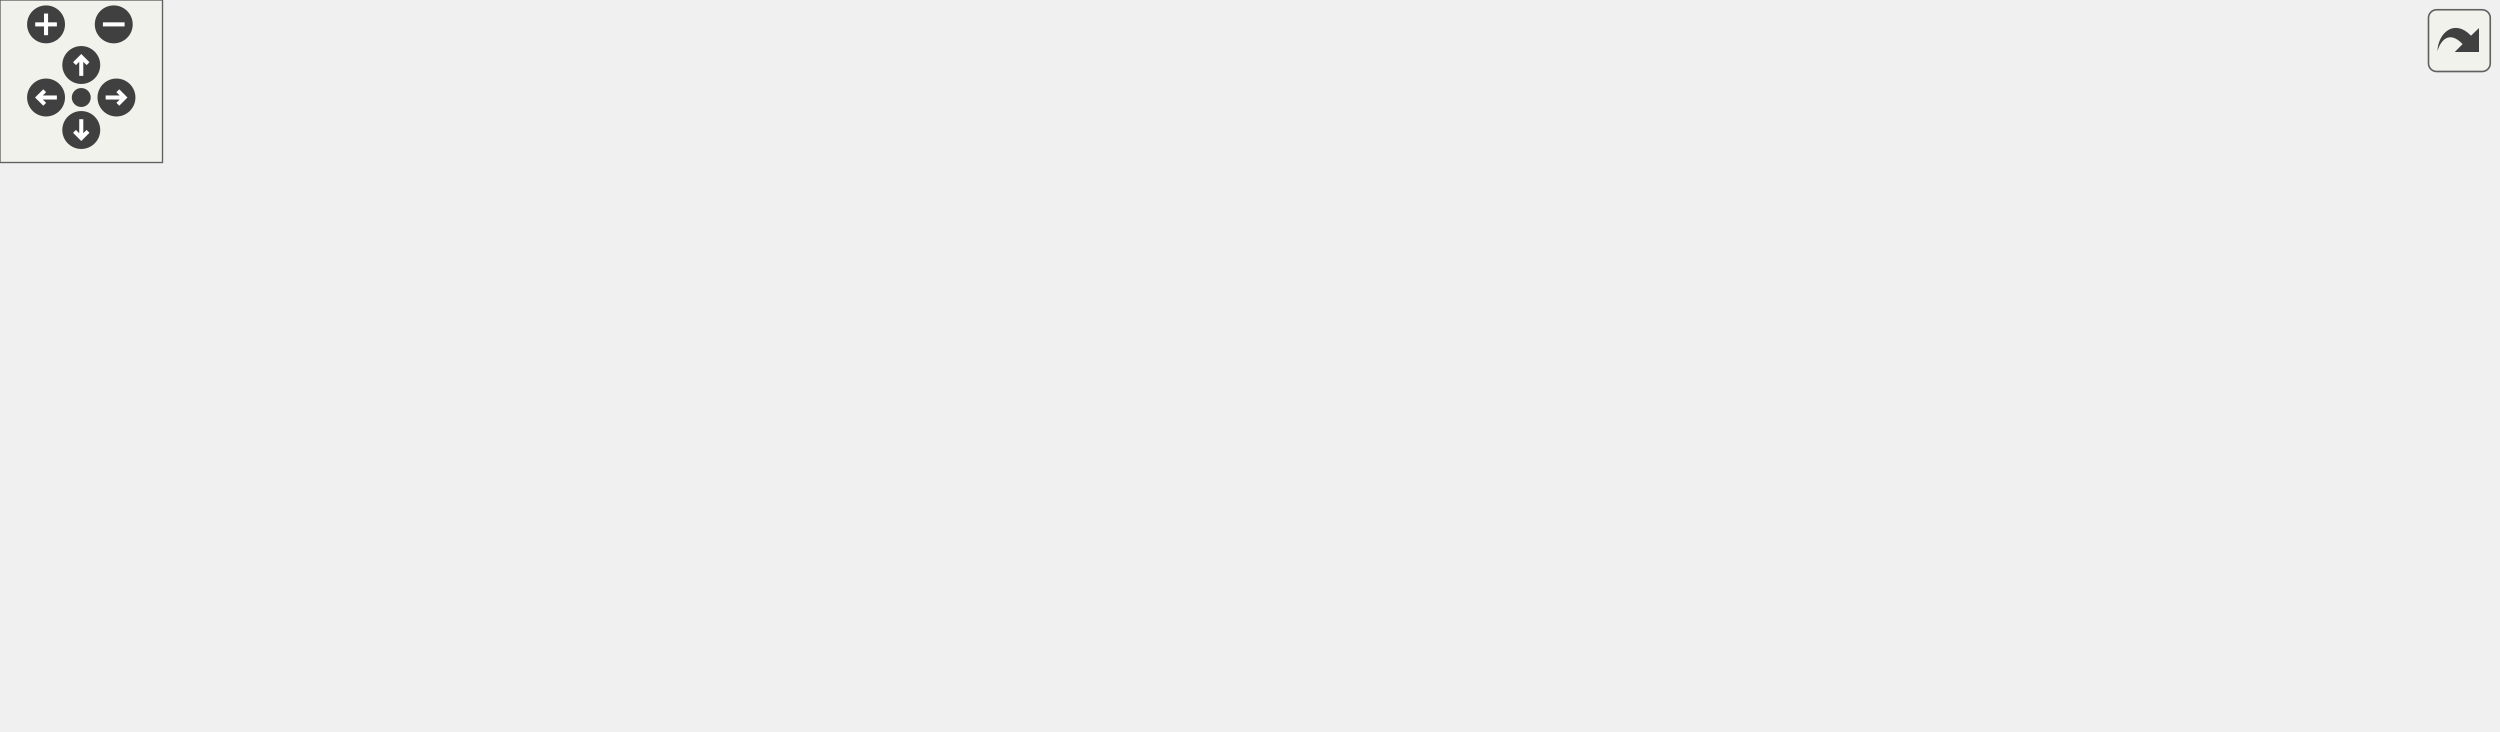
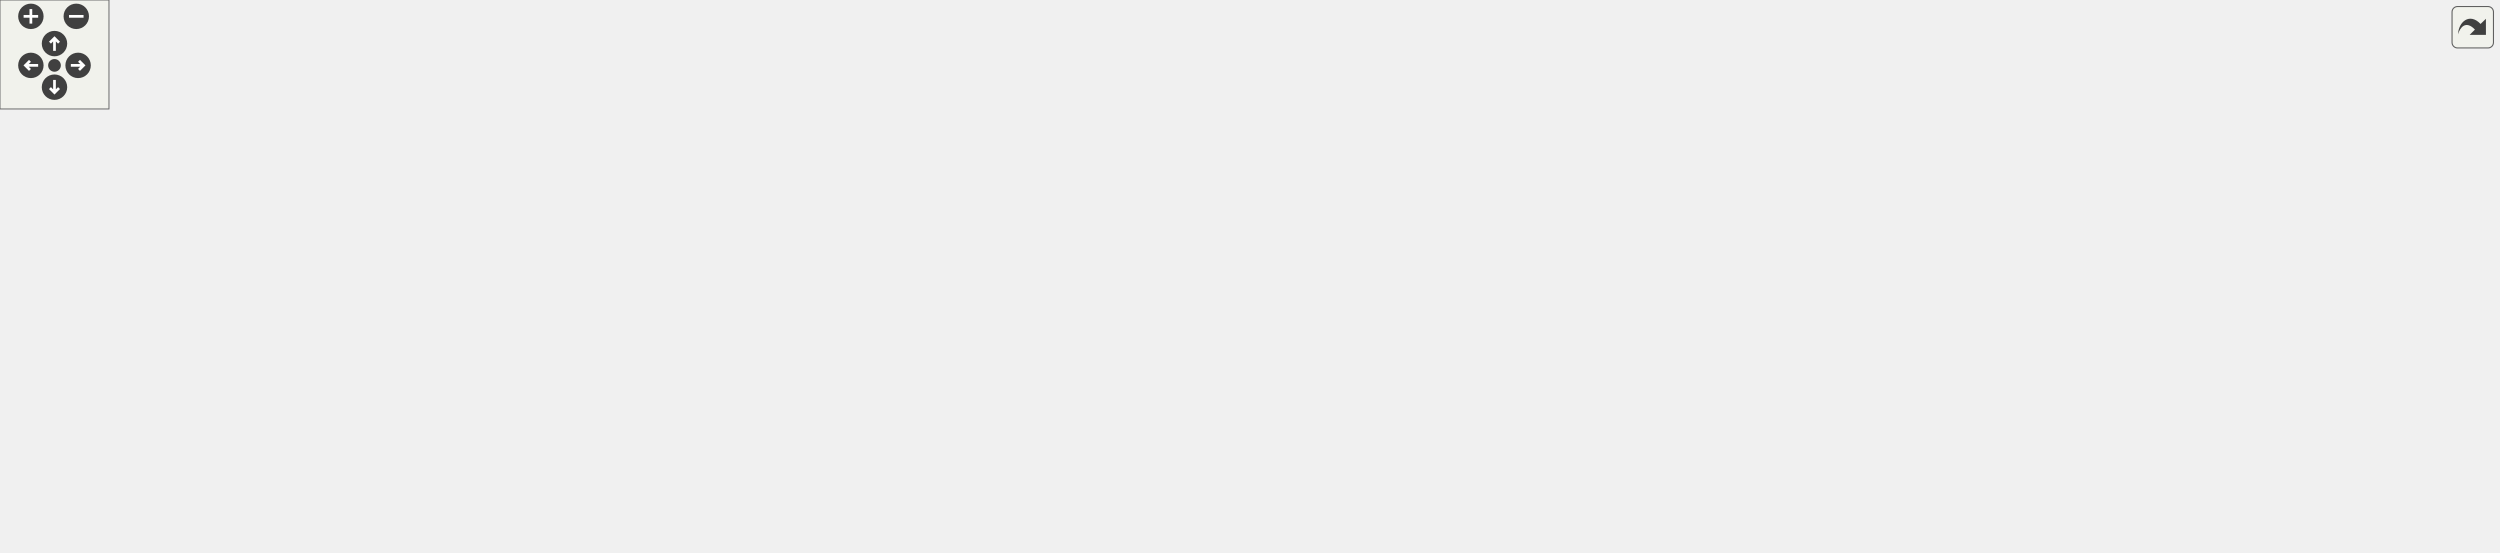
<svg xmlns="http://www.w3.org/2000/svg" xmlns:xlink="http://www.w3.org/1999/xlink" id="main" version="1.1" xml:space="preserve">
  <style type="text/css">
.edge:hover path { stroke: red; }
.edge:hover polygon { stroke: red; fill: red; }
</style>
  <defs>
    <circle id="rim" cx="0" cy="0" r="7" />
    <circle id="rim2" cx="0" cy="0" r="3.5" />
    <g id="zoomPlus">
      <use xlink:href="#rim" fill="#404040">
        <set attributeName="fill" to="#808080" begin="zoomplus.mouseover" end="zoomplus.mouseout" />
      </use>
      <path d="M-4,0h8M0,-4v8" fill="none" stroke="white" stroke-width="1.5" pointer-events="none" />
    </g>
    <g id="zoomMin">
      <use xlink:href="#rim" fill="#404040">
        <set attributeName="fill" to="#808080" begin="zoomminus.mouseover" end="zoomminus.mouseout" />
      </use>
      <path d="M-4,0h8" fill="none" stroke="white" stroke-width="1.5" pointer-events="none" />
    </g>
    <g id="dirArrow">
      <path fill="none" stroke="white" stroke-width="1.5" d="M0,-3.0v7 M-2.5,-0.5L0,-3.0L2.5,-0.5" />
    </g>
    <g id="resetDef">
      <use xlink:href="#rim2" fill="#404040">
        <set attributeName="fill" to="#808080" begin="reset.mouseover" end="reset.mouseout" />
      </use>
    </g>
  </defs>
  <svg id="graph" class="graph">
    <g id="viewport">
      <g id="node1" class="node">
-         <polygon fill="#bfbfbf" stroke="black" points="394.5,-190.5 394.5,-209.5 460.5,-209.5 460.5,-190.5 394.5,-190.5" />
-         <text text-anchor="middle" x="427.5" y="-197.5" font-family="Helvetica,sans-Serif" font-size="10.00">Vector4R.h</text>
+         <polygon fill="#bfbfbf" stroke="black" points="537,-224.5 537,-243.5 644,-243.5 644,-224.5 537,-224.5" />
+         <text text-anchor="middle" x="590.5" y="-231.5" font-family="Helvetica,sans-Serif" font-size="10.00">GaussKronrodRule.h</text>
      </g>
      <g id="node2" class="node">
-         <polygon fill="none" stroke="#bfbfbf" points="215,-78.5 215,-97.5 262,-97.5 262,-78.5 215,-78.5" />
-         <text text-anchor="middle" x="238.5" y="-85.5" font-family="Helvetica,sans-Serif" font-size="10.00">math.h</text>
+         <g id="a_node2">
+           <a xlink:href="a00314.html" target="_top" xlink:title="GaussKronrodRules.h">
+             <polygon fill="none" stroke="black" points="534,-168.5 534,-187.5 647,-187.5 647,-168.5 534,-168.5" />
+             <text text-anchor="middle" x="590.5" y="-175.5" font-family="Helvetica,sans-Serif" font-size="10.00">GaussKronrodRules.h</text>
+           </a>
+         </g>
      </g>
      <g id="edge1" class="edge">
-         <path fill="none" stroke="midnightblue" d="M412.669,-190.368C379.961,-171.332 301.412,-125.615 261.954,-102.65" />
-         <polygon fill="midnightblue" stroke="midnightblue" points="263.665,-99.597 253.262,-97.591 260.144,-105.647 263.665,-99.597" />
+         <path fill="none" stroke="midnightblue" d="M590.5,-213.805C590.5,-204.91 590.5,-194.78 590.5,-187.751" />
+         <polygon fill="midnightblue" stroke="midnightblue" points="587,-214.083 590.5,-224.083 594,-214.083 587,-214.083" />
      </g>
      <g id="node3" class="node">
-         <polygon fill="none" stroke="#bfbfbf" points="280.5,-78.5 280.5,-97.5 334.5,-97.5 334.5,-78.5 280.5,-78.5" />
-         <text text-anchor="middle" x="307.5" y="-85.5" font-family="Helvetica,sans-Serif" font-size="10.00">iostream</text>
+         <g id="a_node3">
+           <a xlink:href="a00305.html" target="_top" xlink:title="GaussKronrodAdaptiveQuadrature.h">
+             <polygon fill="none" stroke="black" points="348,-112.5 348,-131.5 521,-131.5 521,-112.5 348,-112.5" />
+             <text text-anchor="middle" x="434.5" y="-119.5" font-family="Helvetica,sans-Serif" font-size="10.00">GaussKronrodAdaptiveQuadrature.h</text>
+           </a>
+         </g>
      </g>
      <g id="edge2" class="edge">
-         <path fill="none" stroke="midnightblue" d="M418.084,-190.368C397.842,-171.814 349.95,-127.913 324.341,-104.438" />
-         <polygon fill="midnightblue" stroke="midnightblue" points="326.609,-101.769 316.872,-97.591 321.879,-106.929 326.609,-101.769" />
+         <path fill="none" stroke="midnightblue" d="M556.33,-165.172C526.956,-155.004 485.302,-140.585 459.103,-131.516" />
+         <polygon fill="midnightblue" stroke="midnightblue" points="555.187,-168.48 565.781,-168.444 557.476,-161.865 555.187,-168.48" />
+       </g>
+       <g id="node7" class="node">
+         <g id="a_node7">
+           <a xlink:href="a00308.html" target="_top" xlink:title="GaussKronrodQuadrature.h">
+             <polygon fill="none" stroke="black" points="679,-112.5 679,-131.5 814,-131.5 814,-112.5 679,-112.5" />
+             <text text-anchor="middle" x="746.5" y="-119.5" font-family="Helvetica,sans-Serif" font-size="10.00">GaussKronrodQuadrature.h</text>
+           </a>
+         </g>
+       </g>
+       <g id="edge6" class="edge">
+         <path fill="none" stroke="midnightblue" d="M624.67,-165.172C654.044,-155.004 695.698,-140.585 721.897,-131.516" />
+         <polygon fill="midnightblue" stroke="midnightblue" points="623.524,-161.865 615.219,-168.444 625.813,-168.48 623.524,-161.865" />
      </g>
      <g id="node4" class="node">
        <g id="a_node4">
-           <a xlink:href="a00094.html" target="_top" xlink:title="hydra/detail/Config.h">
-             <polygon fill="none" stroke="black" points="353,-78.5 353,-97.5 460,-97.5 460,-78.5 353,-78.5" />
-             <text text-anchor="middle" x="406.5" y="-85.5" font-family="Helvetica,sans-Serif" font-size="10.00">hydra/detail/Config.h</text>
+           <a xlink:href="a00524.html" target="_top" xlink:title="adaptive_gauss_kronrod.inl">
+             <polygon fill="none" stroke="black" points="160,-56.5 160,-75.5 295,-75.5 295,-56.5 160,-56.5" />
+             <text text-anchor="middle" x="227.5" y="-63.5" font-family="Helvetica,sans-Serif" font-size="10.00">adaptive_gauss_kronrod.inl</text>
          </a>
        </g>
      </g>
      <g id="edge3" class="edge">
-         <path fill="none" stroke="midnightblue" d="M423.007,-190.313C418.669,-181.446 412.35,-167.158 409.5,-154 406.171,-138.629 405.575,-120.753 405.725,-107.642" />
-         <polygon fill="midnightblue" stroke="midnightblue" points="409.227,-107.621 405.998,-97.53 402.229,-107.432 409.227,-107.621" />
+         <path fill="none" stroke="midnightblue" d="M391.678,-109.829C352.594,-99.633 295.665,-84.782 260.146,-75.516" />
+         <polygon fill="midnightblue" stroke="midnightblue" points="391.141,-113.306 401.7,-112.444 392.908,-106.533 391.141,-113.306" />
+       </g>
+       <g id="node5" class="node">
+         <g id="a_node5">
+           <a xlink:href="a00518.html" target="_top" xlink:title="adaptive_gauss_kronrod.cpp">
+             <polygon fill="none" stroke="black" points="0,-0.5 0,-19.5 141,-19.5 141,-0.5 0,-0.5" />
+             <text text-anchor="middle" x="70.5" y="-7.5" font-family="Helvetica,sans-Serif" font-size="10.00">adaptive_gauss_kronrod.cpp</text>
+           </a>
+         </g>
+       </g>
+       <g id="edge4" class="edge">
+         <path fill="none" stroke="midnightblue" d="M193.111,-53.172C163.548,-43.004 121.627,-28.585 95.261,-19.516" />
+         <polygon fill="midnightblue" stroke="midnightblue" points="192.028,-56.501 202.623,-56.444 194.305,-49.881 192.028,-56.501" />
+       </g>
+       <g id="node6" class="node">
+         <g id="a_node6">
+           <a xlink:href="a00521.html" target="_top" xlink:title="adaptive_gauss_kronrod.cu">
+             <polygon fill="none" stroke="black" points="159.5,-0.5 159.5,-19.5 295.5,-19.5 295.5,-0.5 159.5,-0.5" />
+             <text text-anchor="middle" x="227.5" y="-7.5" font-family="Helvetica,sans-Serif" font-size="10.00">adaptive_gauss_kronrod.cu</text>
+           </a>
+         </g>
+       </g>
+       <g id="edge5" class="edge">
+         <path fill="none" stroke="midnightblue" d="M227.5,-45.804C227.5,-36.91 227.5,-26.78 227.5,-19.751" />
+         <polygon fill="midnightblue" stroke="midnightblue" points="224,-46.083 227.5,-56.083 231,-46.083 224,-46.083" />
+       </g>
+       <g id="node8" class="node">
+         <g id="a_node8">
+           <a xlink:href="a00425.html" target="_top" xlink:title="basic_fit.inl">
+             <polygon fill="none" stroke="black" points="404.5,-56.5 404.5,-75.5 470.5,-75.5 470.5,-56.5 404.5,-56.5" />
+             <text text-anchor="middle" x="437.5" y="-63.5" font-family="Helvetica,sans-Serif" font-size="10.00">basic_fit.inl</text>
+           </a>
+         </g>
+       </g>
+       <g id="edge7" class="edge">
+         <path fill="none" stroke="midnightblue" d="M687.529,-110.694C623.133,-99.441 522.294,-81.818 470.556,-72.777" />
+         <polygon fill="midnightblue" stroke="midnightblue" points="687.085,-114.17 697.538,-112.444 688.29,-107.274 687.085,-114.17" />
+       </g>
+       <g id="node11" class="node">
+         <g id="a_node11">
+           <a xlink:href="a00434.html" target="_top" xlink:title="extended_logLL_fit.inl">
+             <polygon fill="none" stroke="black" points="625,-56.5 625,-75.5 736,-75.5 736,-56.5 625,-56.5" />
+             <text text-anchor="middle" x="680.5" y="-63.5" font-family="Helvetica,sans-Serif" font-size="10.00">extended_logLL_fit.inl</text>
+           </a>
+         </g>
+       </g>
+       <g id="edge10" class="edge">
+         <path fill="none" stroke="midnightblue" d="M727.946,-105.82C716.122,-96.145 701.214,-83.948 691.297,-75.834" />
+         <polygon fill="midnightblue" stroke="midnightblue" points="725.94,-108.7 735.896,-112.324 730.373,-103.283 725.94,-108.7" />
      </g>
      <g id="node14" class="node">
        <g id="a_node14">
-           <a xlink:href="a00139.html" target="_top" xlink:title="hydra/Types.h">
-             <polygon fill="none" stroke="black" points="684,-78.5 684,-97.5 763,-97.5 763,-78.5 684,-78.5" />
-             <text text-anchor="middle" x="723.5" y="-85.5" font-family="Helvetica,sans-Serif" font-size="10.00">hydra/Types.h</text>
+           <a xlink:href="a00443.html" target="_top" xlink:title="fractional_logLL_fit.inl">
+             <polygon fill="none" stroke="black" points="758,-56.5 758,-75.5 869,-75.5 869,-56.5 758,-56.5" />
+             <text text-anchor="middle" x="813.5" y="-63.5" font-family="Helvetica,sans-Serif" font-size="10.00">fractional_logLL_fit.inl</text>
          </a>
        </g>
      </g>
      <g id="edge13" class="edge">
-         <path fill="none" stroke="midnightblue" d="M445.389,-190.496C464.159,-181.537 494.492,-166.959 520.5,-154 537.935,-145.313 541.344,-141.059 559.5,-134 597.032,-119.407 641.123,-107.591 674.131,-99.734" />
-         <polygon fill="midnightblue" stroke="midnightblue" points="675.06,-103.111 683.999,-97.424 673.465,-96.295 675.06,-103.111" />
+         <path fill="none" stroke="midnightblue" d="M765.335,-105.82C777.338,-96.145 792.472,-83.948 802.539,-75.834" />
+         <polygon fill="midnightblue" stroke="midnightblue" points="762.854,-103.324 757.265,-112.324 767.247,-108.774 762.854,-103.324" />
+       </g>
+       <g id="node17" class="node">
+         <g id="a_node17">
+           <a xlink:href="a00470.html" target="_top" xlink:title="splot.inl">
+             <polygon fill="none" stroke="black" points="1023.5,-56.5 1023.5,-75.5 1073.5,-75.5 1073.5,-56.5 1023.5,-56.5" />
+             <text text-anchor="middle" x="1048.5" y="-63.5" font-family="Helvetica,sans-Serif" font-size="10.00">splot.inl</text>
+           </a>
+         </g>
+       </g>
+       <g id="edge16" class="edge">
+         <path fill="none" stroke="midnightblue" d="M804.596,-110.612C870.583,-98.813 975.285,-80.091 1023.14,-71.535" />
+         <polygon fill="midnightblue" stroke="midnightblue" points="803.581,-107.238 794.353,-112.444 804.813,-114.129 803.581,-107.238" />
+       </g>
+       <g id="node20" class="node">
+         <g id="a_node20">
+           <a xlink:href="a00533.html" target="_top" xlink:title="gauss_kronrod.inl">
+             <polygon fill="none" stroke="black" points="1167,-56.5 1167,-75.5 1260,-75.5 1260,-56.5 1167,-56.5" />
+             <text text-anchor="middle" x="1213.5" y="-63.5" font-family="Helvetica,sans-Serif" font-size="10.00">gauss_kronrod.inl</text>
+           </a>
+         </g>
+       </g>
+       <g id="edge19" class="edge">
+         <path fill="none" stroke="midnightblue" d="M824.526,-111.978C922.274,-100.675 1086.65,-81.668 1166.77,-72.404" />
+         <polygon fill="midnightblue" stroke="midnightblue" points="823.938,-108.522 814.406,-113.148 824.742,-115.476 823.938,-108.522" />
+       </g>
+       <g id="node9" class="node">
+         <g id="a_node9">
+           <a xlink:href="a00419.html" target="_top" xlink:title="basic_fit.cpp">
+             <polygon fill="none" stroke="black" points="313.5,-0.5 313.5,-19.5 385.5,-19.5 385.5,-0.5 313.5,-0.5" />
+             <text text-anchor="middle" x="349.5" y="-7.5" font-family="Helvetica,sans-Serif" font-size="10.00">basic_fit.cpp</text>
+           </a>
+         </g>
+       </g>
+       <g id="edge8" class="edge">
+         <path fill="none" stroke="midnightblue" d="M414.523,-50.901C398.387,-40.999 377.319,-28.07 363.604,-19.654" />
+         <polygon fill="midnightblue" stroke="midnightblue" points="413.007,-54.077 423.361,-56.324 416.669,-48.111 413.007,-54.077" />
+       </g>
+       <g id="node10" class="node">
+         <g id="a_node10">
+           <a xlink:href="a00422.html" target="_top" xlink:title="basic_fit.cu">
+             <polygon fill="none" stroke="black" points="404,-0.5 404,-19.5 471,-19.5 471,-0.5 404,-0.5" />
+             <text text-anchor="middle" x="437.5" y="-7.5" font-family="Helvetica,sans-Serif" font-size="10.00">basic_fit.cu</text>
+           </a>
+         </g>
+       </g>
+       <g id="edge9" class="edge">
+         <path fill="none" stroke="midnightblue" d="M437.5,-45.804C437.5,-36.91 437.5,-26.78 437.5,-19.751" />
+         <polygon fill="midnightblue" stroke="midnightblue" points="434,-46.083 437.5,-56.083 441,-46.083 434,-46.083" />
+       </g>
+       <g id="node12" class="node">
+         <g id="a_node12">
+           <a xlink:href="a00428.html" target="_top" xlink:title="extended_logLL_fit.cpp">
+             <polygon fill="none" stroke="black" points="489,-0.5 489,-19.5 606,-19.5 606,-0.5 489,-0.5" />
+             <text text-anchor="middle" x="547.5" y="-7.5" font-family="Helvetica,sans-Serif" font-size="10.00">extended_logLL_fit.cpp</text>
+           </a>
+         </g>
+       </g>
+       <g id="edge11" class="edge">
+         <path fill="none" stroke="midnightblue" d="M650.052,-52.638C625.093,-42.504 590.423,-28.427 568.476,-19.516" />
+         <polygon fill="midnightblue" stroke="midnightblue" points="648.844,-55.925 659.426,-56.444 651.477,-49.439 648.844,-55.925" />
+       </g>
+       <g id="node13" class="node">
+         <g id="a_node13">
+           <a xlink:href="a00431.html" target="_top" xlink:title="extended_logLL_fit.cu">
+             <polygon fill="none" stroke="black" points="624.5,-0.5 624.5,-19.5 736.5,-19.5 736.5,-0.5 624.5,-0.5" />
+             <text text-anchor="middle" x="680.5" y="-7.5" font-family="Helvetica,sans-Serif" font-size="10.00">extended_logLL_fit.cu</text>
+           </a>
+         </g>
+       </g>
+       <g id="edge12" class="edge">
+         <path fill="none" stroke="midnightblue" d="M680.5,-45.804C680.5,-36.91 680.5,-26.78 680.5,-19.751" />
+         <polygon fill="midnightblue" stroke="midnightblue" points="677,-46.083 680.5,-56.083 684,-46.083 677,-46.083" />
      </g>
      <g id="node15" class="node">
        <g id="a_node15">
-           <a xlink:href="a00143.html" target="_top" xlink:title="hydra/Vector3R.h">
-             <polygon fill="none" stroke="black" points="419,-134.5 419,-153.5 512,-153.5 512,-134.5 419,-134.5" />
-             <text text-anchor="middle" x="465.5" y="-141.5" font-family="Helvetica,sans-Serif" font-size="10.00">hydra/Vector3R.h</text>
+           <a xlink:href="a00437.html" target="_top" xlink:title="fractional_logLL_fit.cpp">
+             <polygon fill="none" stroke="black" points="755,-0.5 755,-19.5 872,-19.5 872,-0.5 755,-0.5" />
+             <text text-anchor="middle" x="813.5" y="-7.5" font-family="Helvetica,sans-Serif" font-size="10.00">fractional_logLL_fit.cpp</text>
          </a>
        </g>
      </g>
      <g id="edge14" class="edge">
-         <path fill="none" stroke="midnightblue" d="M433.775,-190.083C439.142,-182.455 447.018,-171.264 453.579,-161.941" />
-         <polygon fill="midnightblue" stroke="midnightblue" points="456.449,-163.943 459.342,-153.751 450.725,-159.915 456.449,-163.943" />
+         <path fill="none" stroke="midnightblue" d="M813.5,-45.804C813.5,-36.91 813.5,-26.78 813.5,-19.751" />
+         <polygon fill="midnightblue" stroke="midnightblue" points="810,-46.083 813.5,-56.083 817,-46.083 810,-46.083" />
+       </g>
+       <g id="node16" class="node">
+         <g id="a_node16">
+           <a xlink:href="a00440.html" target="_top" xlink:title="fractional_logLL_fit.cu">
+             <polygon fill="none" stroke="black" points="890.5,-0.5 890.5,-19.5 1002.5,-19.5 1002.5,-0.5 890.5,-0.5" />
+             <text text-anchor="middle" x="946.5" y="-7.5" font-family="Helvetica,sans-Serif" font-size="10.00">fractional_logLL_fit.cu</text>
+           </a>
+         </g>
+       </g>
+       <g id="edge15" class="edge">
+         <path fill="none" stroke="midnightblue" d="M843.948,-52.638C868.907,-42.504 903.577,-28.427 925.524,-19.516" />
+         <polygon fill="midnightblue" stroke="midnightblue" points="842.523,-49.439 834.574,-56.444 845.156,-55.925 842.523,-49.439" />
      </g>
      <g id="node18" class="node">
        <g id="a_node18">
-           <a xlink:href="a00146.html" target="_top" xlink:title="hydra/detail/Vector4R.inl">
-             <polygon fill="none" stroke="black" points="568.5,-134.5 568.5,-153.5 692.5,-153.5 692.5,-134.5 568.5,-134.5" />
-             <text text-anchor="middle" x="630.5" y="-141.5" font-family="Helvetica,sans-Serif" font-size="10.00">hydra/detail/Vector4R.inl</text>
+           <a xlink:href="a00464.html" target="_top" xlink:title="splot.cpp">
+             <polygon fill="none" stroke="black" points="1020.5,-0.5 1020.5,-19.5 1076.5,-19.5 1076.5,-0.5 1020.5,-0.5" />
+             <text text-anchor="middle" x="1048.5" y="-7.5" font-family="Helvetica,sans-Serif" font-size="10.00">splot.cpp</text>
+           </a>
+         </g>
+       </g>
+       <g id="edge17" class="edge">
+         <path fill="none" stroke="midnightblue" d="M1048.5,-45.804C1048.5,-36.91 1048.5,-26.78 1048.5,-19.751" />
+         <polygon fill="midnightblue" stroke="midnightblue" points="1045,-46.083 1048.5,-56.083 1052,-46.083 1045,-46.083" />
+       </g>
+       <g id="node19" class="node">
+         <g id="a_node19">
+           <a xlink:href="a00467.html" target="_top" xlink:title="splot.cu">
+             <polygon fill="none" stroke="black" points="1095,-0.5 1095,-19.5 1146,-19.5 1146,-0.5 1095,-0.5" />
+             <text text-anchor="middle" x="1120.5" y="-7.5" font-family="Helvetica,sans-Serif" font-size="10.00">splot.cu</text>
+           </a>
+         </g>
+       </g>
+       <g id="edge18" class="edge">
+         <path fill="none" stroke="midnightblue" d="M1068.37,-50.101C1081.32,-40.382 1097.8,-28.027 1108.72,-19.834" />
+         <polygon fill="midnightblue" stroke="midnightblue" points="1065.97,-47.524 1060.07,-56.324 1070.17,-53.124 1065.97,-47.524" />
+       </g>
+       <g id="node21" class="node">
+         <g id="a_node21">
+           <a xlink:href="a00527.html" target="_top" xlink:title="gauss_kronrod.cpp">
+             <polygon fill="none" stroke="black" points="1164,-0.5 1164,-19.5 1263,-19.5 1263,-0.5 1164,-0.5" />
+             <text text-anchor="middle" x="1213.5" y="-7.5" font-family="Helvetica,sans-Serif" font-size="10.00">gauss_kronrod.cpp</text>
+           </a>
+         </g>
+       </g>
+       <g id="edge20" class="edge">
+         <path fill="none" stroke="midnightblue" d="M1213.5,-45.804C1213.5,-36.91 1213.5,-26.78 1213.5,-19.751" />
+         <polygon fill="midnightblue" stroke="midnightblue" points="1210,-46.083 1213.5,-56.083 1217,-46.083 1210,-46.083" />
+       </g>
+       <g id="node22" class="node">
+         <g id="a_node22">
+           <a xlink:href="a00530.html" target="_top" xlink:title="gauss_kronrod.cu">
+             <polygon fill="none" stroke="black" points="1281.5,-0.5 1281.5,-19.5 1375.5,-19.5 1375.5,-0.5 1281.5,-0.5" />
+             <text text-anchor="middle" x="1328.5" y="-7.5" font-family="Helvetica,sans-Serif" font-size="10.00">gauss_kronrod.cu</text>
          </a>
        </g>
      </g>
      <g id="edge21" class="edge">
-         <path fill="none" stroke="midnightblue" d="M459.666,-190.444C494.559,-181.162 550.393,-166.309 588.671,-156.127" />
-         <polygon fill="midnightblue" stroke="midnightblue" points="589.72,-159.47 598.485,-153.516 587.921,-152.705 589.72,-159.47" />
-       </g>
-       <g id="node5" class="node">
-         <polygon fill="none" stroke="#bfbfbf" points="0,-11.5 0,-30.5 105,-30.5 105,-11.5 0,-11.5" />
-         <text text-anchor="middle" x="52.5" y="-18.5" font-family="Helvetica,sans-Serif" font-size="10.00">thrust/detail/config.h</text>
-       </g>
-       <g id="edge4" class="edge">
-         <path fill="none" stroke="midnightblue" d="M352.916,-79.258C274.758,-67.891 136.275,-47.443 113.5,-42 104.107,-39.755 94.083,-36.738 84.932,-33.729" />
-         <polygon fill="midnightblue" stroke="midnightblue" points="86.011,-30.399 75.416,-30.504 83.764,-37.029 86.011,-30.399" />
-       </g>
-       <g id="node6" class="node">
-         <polygon fill="none" stroke="#bfbfbf" points="123,-6 123,-36 220,-36 220,-6 123,-6" />
-         <text text-anchor="start" x="131" y="-24" font-family="Helvetica,sans-Serif" font-size="10.00">thrust/detail/config</text>
-         <text text-anchor="middle" x="171.5" y="-13" font-family="Helvetica,sans-Serif" font-size="10.00">/host_device.h</text>
-       </g>
-       <g id="edge5" class="edge">
-         <path fill="none" stroke="midnightblue" d="M369.303,-78.494C333.316,-70.041 277.346,-56.304 229.5,-42 226.584,-41.128 223.596,-40.202 220.588,-39.244" />
-         <polygon fill="midnightblue" stroke="midnightblue" points="221.574,-35.884 210.981,-36.105 219.4,-42.538 221.574,-35.884" />
-       </g>
-       <g id="node7" class="node">
-         <polygon fill="none" stroke="#bfbfbf" points="238.5,-11.5 238.5,-30.5 282.5,-30.5 282.5,-11.5 238.5,-11.5" />
-         <text text-anchor="middle" x="260.5" y="-18.5" font-family="Helvetica,sans-Serif" font-size="10.00">omp.h</text>
-       </g>
-       <g id="edge6" class="edge">
-         <path fill="none" stroke="midnightblue" d="M380.277,-78.424C356.538,-70.27 320.892,-57.04 291.5,-42 288.047,-40.233 284.493,-38.183 281.078,-36.082" />
-         <polygon fill="midnightblue" stroke="midnightblue" points="282.833,-33.048 272.533,-30.564 279.035,-38.929 282.833,-33.048" />
-       </g>
-       <g id="node8" class="node">
-         <polygon fill="none" stroke="#bfbfbf" points="300.5,-11.5 300.5,-30.5 346.5,-30.5 346.5,-11.5 300.5,-11.5" />
-         <text text-anchor="middle" x="323.5" y="-18.5" font-family="Helvetica,sans-Serif" font-size="10.00">cuda.h</text>
-       </g>
-       <g id="edge7" class="edge">
-         <path fill="none" stroke="midnightblue" d="M395.306,-78.234C381.866,-67.708 359.1,-49.879 342.804,-37.117" />
-         <polygon fill="midnightblue" stroke="midnightblue" points="344.547,-34.037 334.516,-30.627 340.231,-39.549 344.547,-34.037" />
-       </g>
-       <g id="node9" class="node">
-         <polygon fill="none" stroke="#bfbfbf" points="365,-11.5 365,-30.5 448,-30.5 448,-11.5 365,-11.5" />
-         <text text-anchor="middle" x="406.5" y="-18.5" font-family="Helvetica,sans-Serif" font-size="10.00">cuda_runtime.h</text>
-       </g>
-       <g id="edge8" class="edge">
-         <path fill="none" stroke="midnightblue" d="M406.5,-78.234C406.5,-68.683 406.5,-53.118 406.5,-40.783" />
-         <polygon fill="midnightblue" stroke="midnightblue" points="410,-40.627 406.5,-30.627 403,-40.627 410,-40.627" />
-       </g>
-       <g id="node10" class="node">
-         <polygon fill="none" stroke="#bfbfbf" points="466,-11.5 466,-30.5 567,-30.5 567,-11.5 466,-11.5" />
-         <text text-anchor="middle" x="516.5" y="-18.5" font-family="Helvetica,sans-Serif" font-size="10.00">cuda_runtime_api.h</text>
-       </g>
-       <g id="edge9" class="edge">
-         <path fill="none" stroke="midnightblue" d="M421.335,-78.234C439.808,-67.318 471.572,-48.549 493.28,-35.721" />
-         <polygon fill="midnightblue" stroke="midnightblue" points="495.071,-38.728 501.9,-30.627 491.51,-32.701 495.071,-38.728" />
-       </g>
-       <g id="node11" class="node">
-         <polygon fill="none" stroke="#bfbfbf" points="585.5,-11.5 585.5,-30.5 677.5,-30.5 677.5,-11.5 585.5,-11.5" />
-         <text text-anchor="middle" x="631.5" y="-18.5" font-family="Helvetica,sans-Serif" font-size="10.00">math_functions.h</text>
-       </g>
-       <g id="edge10" class="edge">
-         <path fill="none" stroke="midnightblue" d="M442.587,-78.448C477.185,-70.014 530.762,-56.338 576.5,-42 584.118,-39.612 592.24,-36.806 599.84,-34.063" />
-         <polygon fill="midnightblue" stroke="midnightblue" points="601.264,-37.269 609.443,-30.535 598.85,-30.698 601.264,-37.269" />
-       </g>
-       <g id="node12" class="node">
-         <polygon fill="none" stroke="#bfbfbf" points="696,-6 696,-36 797,-36 797,-6 696,-6" />
-         <text text-anchor="start" x="704" y="-24" font-family="Helvetica,sans-Serif" font-size="10.00">thrust/system/cuda</text>
-         <text text-anchor="middle" x="746.5" y="-13" font-family="Helvetica,sans-Serif" font-size="10.00">/execution_policy.h</text>
-       </g>
-       <g id="edge11" class="edge">
-         <path fill="none" stroke="midnightblue" d="M460.191,-78.852C535.296,-67.381 664.982,-47.278 686.5,-42 690.126,-41.111 693.847,-40.105 697.574,-39.029" />
-         <polygon fill="midnightblue" stroke="midnightblue" points="698.839,-42.303 707.392,-36.05 696.807,-35.604 698.839,-42.303" />
-       </g>
-       <g id="node13" class="node">
-         <polygon fill="none" stroke="#bfbfbf" points="815,-0.5 815,-41.5 922,-41.5 922,-0.5 815,-0.5" />
-         <text text-anchor="start" x="823" y="-29.5" font-family="Helvetica,sans-Serif" font-size="10.00">thrust/system/cuda</text>
-         <text text-anchor="start" x="823" y="-18.5" font-family="Helvetica,sans-Serif" font-size="10.00">/experimental/pinned</text>
-         <text text-anchor="middle" x="868.5" y="-7.5" font-family="Helvetica,sans-Serif" font-size="10.00">_allocator.h</text>
-       </g>
-       <g id="edge12" class="edge">
-         <path fill="none" stroke="midnightblue" d="M460.252,-79.07C463.04,-78.698 465.802,-78.339 468.5,-78 615.17,-59.55 656.935,-72.76 805.005,-42.114" />
-         <polygon fill="midnightblue" stroke="midnightblue" points="805.848,-45.514 814.915,-40.032 804.409,-38.663 805.848,-45.514" />
-       </g>
-       <g id="edge19" class="edge">
-         <path fill="none" stroke="midnightblue" d="M426.746,-134.47C389.58,-126.187 331.653,-113.012 272.204,-98.103" />
-         <polygon fill="midnightblue" stroke="midnightblue" points="272.817,-94.649 262.264,-95.598 271.106,-101.436 272.817,-94.649" />
-       </g>
-       <g id="edge18" class="edge">
-         <path fill="none" stroke="midnightblue" d="M440.464,-134.444C413.884,-125.359 371.691,-110.939 341.977,-100.783" />
-         <polygon fill="midnightblue" stroke="midnightblue" points="343.013,-97.439 332.418,-97.516 340.749,-104.062 343.013,-97.439" />
-       </g>
-       <g id="edge15" class="edge">
-         <path fill="none" stroke="midnightblue" d="M456.021,-134.324C447.299,-126.341 434.157,-114.313 423.602,-104.653" />
-         <polygon fill="midnightblue" stroke="midnightblue" points="425.892,-102.004 416.152,-97.834 421.166,-107.167 425.892,-102.004" />
-       </g>
-       <g id="edge16" class="edge">
-         <path fill="none" stroke="midnightblue" d="M506.381,-134.444C551.748,-124.948 624.968,-109.623 673.659,-99.432" />
-         <polygon fill="midnightblue" stroke="midnightblue" points="674.587,-102.813 683.658,-97.339 673.153,-95.962 674.587,-102.813" />
-       </g>
-       <g id="node16" class="node">
-         <polygon fill="none" stroke="#bfbfbf" points="478,-78.5 478,-97.5 523,-97.5 523,-78.5 478,-78.5" />
-         <text text-anchor="middle" x="500.5" y="-85.5" font-family="Helvetica,sans-Serif" font-size="10.00">iosfwd</text>
-       </g>
-       <g id="edge17" class="edge">
-         <path fill="none" stroke="midnightblue" d="M471.28,-134.083C476.172,-126.534 483.327,-115.495 489.333,-106.23" />
-         <polygon fill="midnightblue" stroke="midnightblue" points="492.326,-108.046 494.828,-97.751 486.452,-104.239 492.326,-108.046" />
-       </g>
-       <g id="node17" class="node">
-         <g id="a_node17">
-           <a xlink:href="a00144.html" target="_top" xlink:title="hydra/detail/Vector3R.inl">
-             <polygon fill="none" stroke="black" points="541.5,-78.5 541.5,-97.5 665.5,-97.5 665.5,-78.5 541.5,-78.5" />
-             <text text-anchor="middle" x="603.5" y="-85.5" font-family="Helvetica,sans-Serif" font-size="10.00">hydra/detail/Vector3R.inl</text>
-           </a>
-         </g>
-       </g>
-       <g id="edge20" class="edge">
-         <path fill="none" stroke="midnightblue" d="M487.367,-134.444C510.279,-125.478 546.475,-111.314 572.366,-101.183" />
-         <polygon fill="midnightblue" stroke="midnightblue" points="573.699,-104.42 581.736,-97.516 571.148,-97.901 573.699,-104.42" />
+         <path fill="none" stroke="midnightblue" d="M1240.98,-52.096C1262.47,-42.007 1291.72,-28.27 1310.36,-19.516" />
+         <polygon fill="midnightblue" stroke="midnightblue" points="1239.29,-49.025 1231.72,-56.444 1242.26,-55.361 1239.29,-49.025" />
      </g>
    </g>
  </svg>
  <g id="navigator" transform="translate(0 0)" fill="#404254">
    <rect fill="#f2f5e9" fill-opacity="0.5" stroke="#606060" stroke-width=".5" x="0" y="0" width="60" height="60" />
    <use id="zoomplus" xlink:href="#zoomPlus" x="17" y="9" />
    <use id="zoomminus" xlink:href="#zoomMin" x="42" y="9" />
    <use id="reset" xlink:href="#resetDef" x="30" y="36" />
    <g id="arrowUp" xlink:href="#dirArrow" transform="translate(30 24)">
      <use xlink:href="#rim" fill="#404040">
        <set attributeName="fill" to="#808080" begin="arrowUp.mouseover" end="arrowUp.mouseout" />
      </use>
      <path fill="none" stroke="white" stroke-width="1.5" d="M0,-3.0v7 M-2.5,-0.5L0,-3.0L2.5,-0.5" />
    </g>
    <g id="arrowRight" xlink:href="#dirArrow" transform="rotate(90) translate(36 -43)">
      <use xlink:href="#rim" fill="#404040">
        <set attributeName="fill" to="#808080" begin="arrowRight.mouseover" end="arrowRight.mouseout" />
      </use>
      <path fill="none" stroke="white" stroke-width="1.5" d="M0,-3.0v7 M-2.5,-0.5L0,-3.0L2.5,-0.5" />
    </g>
    <g id="arrowDown" xlink:href="#dirArrow" transform="rotate(180) translate(-30 -48)">
      <use xlink:href="#rim" fill="#404040">
        <set attributeName="fill" to="#808080" begin="arrowDown.mouseover" end="arrowDown.mouseout" />
      </use>
      <path fill="none" stroke="white" stroke-width="1.5" d="M0,-3.0v7 M-2.5,-0.5L0,-3.0L2.5,-0.5" />
    </g>
    <g id="arrowLeft" xlink:href="#dirArrow" transform="rotate(270) translate(-36 17)">
      <use xlink:href="#rim" fill="#404040">
        <set attributeName="fill" to="#808080" begin="arrowLeft.mouseover" end="arrowLeft.mouseout" />
      </use>
      <path fill="none" stroke="white" stroke-width="1.5" d="M0,-3.0v7 M-2.5,-0.5L0,-3.0L2.5,-0.5" />
    </g>
  </g>
  <svg viewBox="0 0 15 15" width="100%" height="30px" preserveAspectRatio="xMaxYMin meet">
    <g id="arrow_out" transform="scale(0.3 0.3)">
      <a xlink:href="a00313_org.svg" target="_base">
        <rect id="button" ry="5" rx="5" y="6" x="6" height="38" width="38" fill="#f2f5e9" fill-opacity="0.5" stroke="#606060" stroke-width="1.0" />
        <path id="arrow" d="M 11.5,31.437 C 11.94,20.098 22.043,11.323 32.159,21.979 L 37.069,17.246 C 37.069,17.246 37.088,32 37.088,32 L 22.16,31.978 C 22.16,31.978 26.998,27.14 26.998,27.14 C 18.529,18.264 13.292,25.23 11.5,31.437 z" style="fill:#404040;" />
      </a>
    </g>
  </svg>
</svg>
